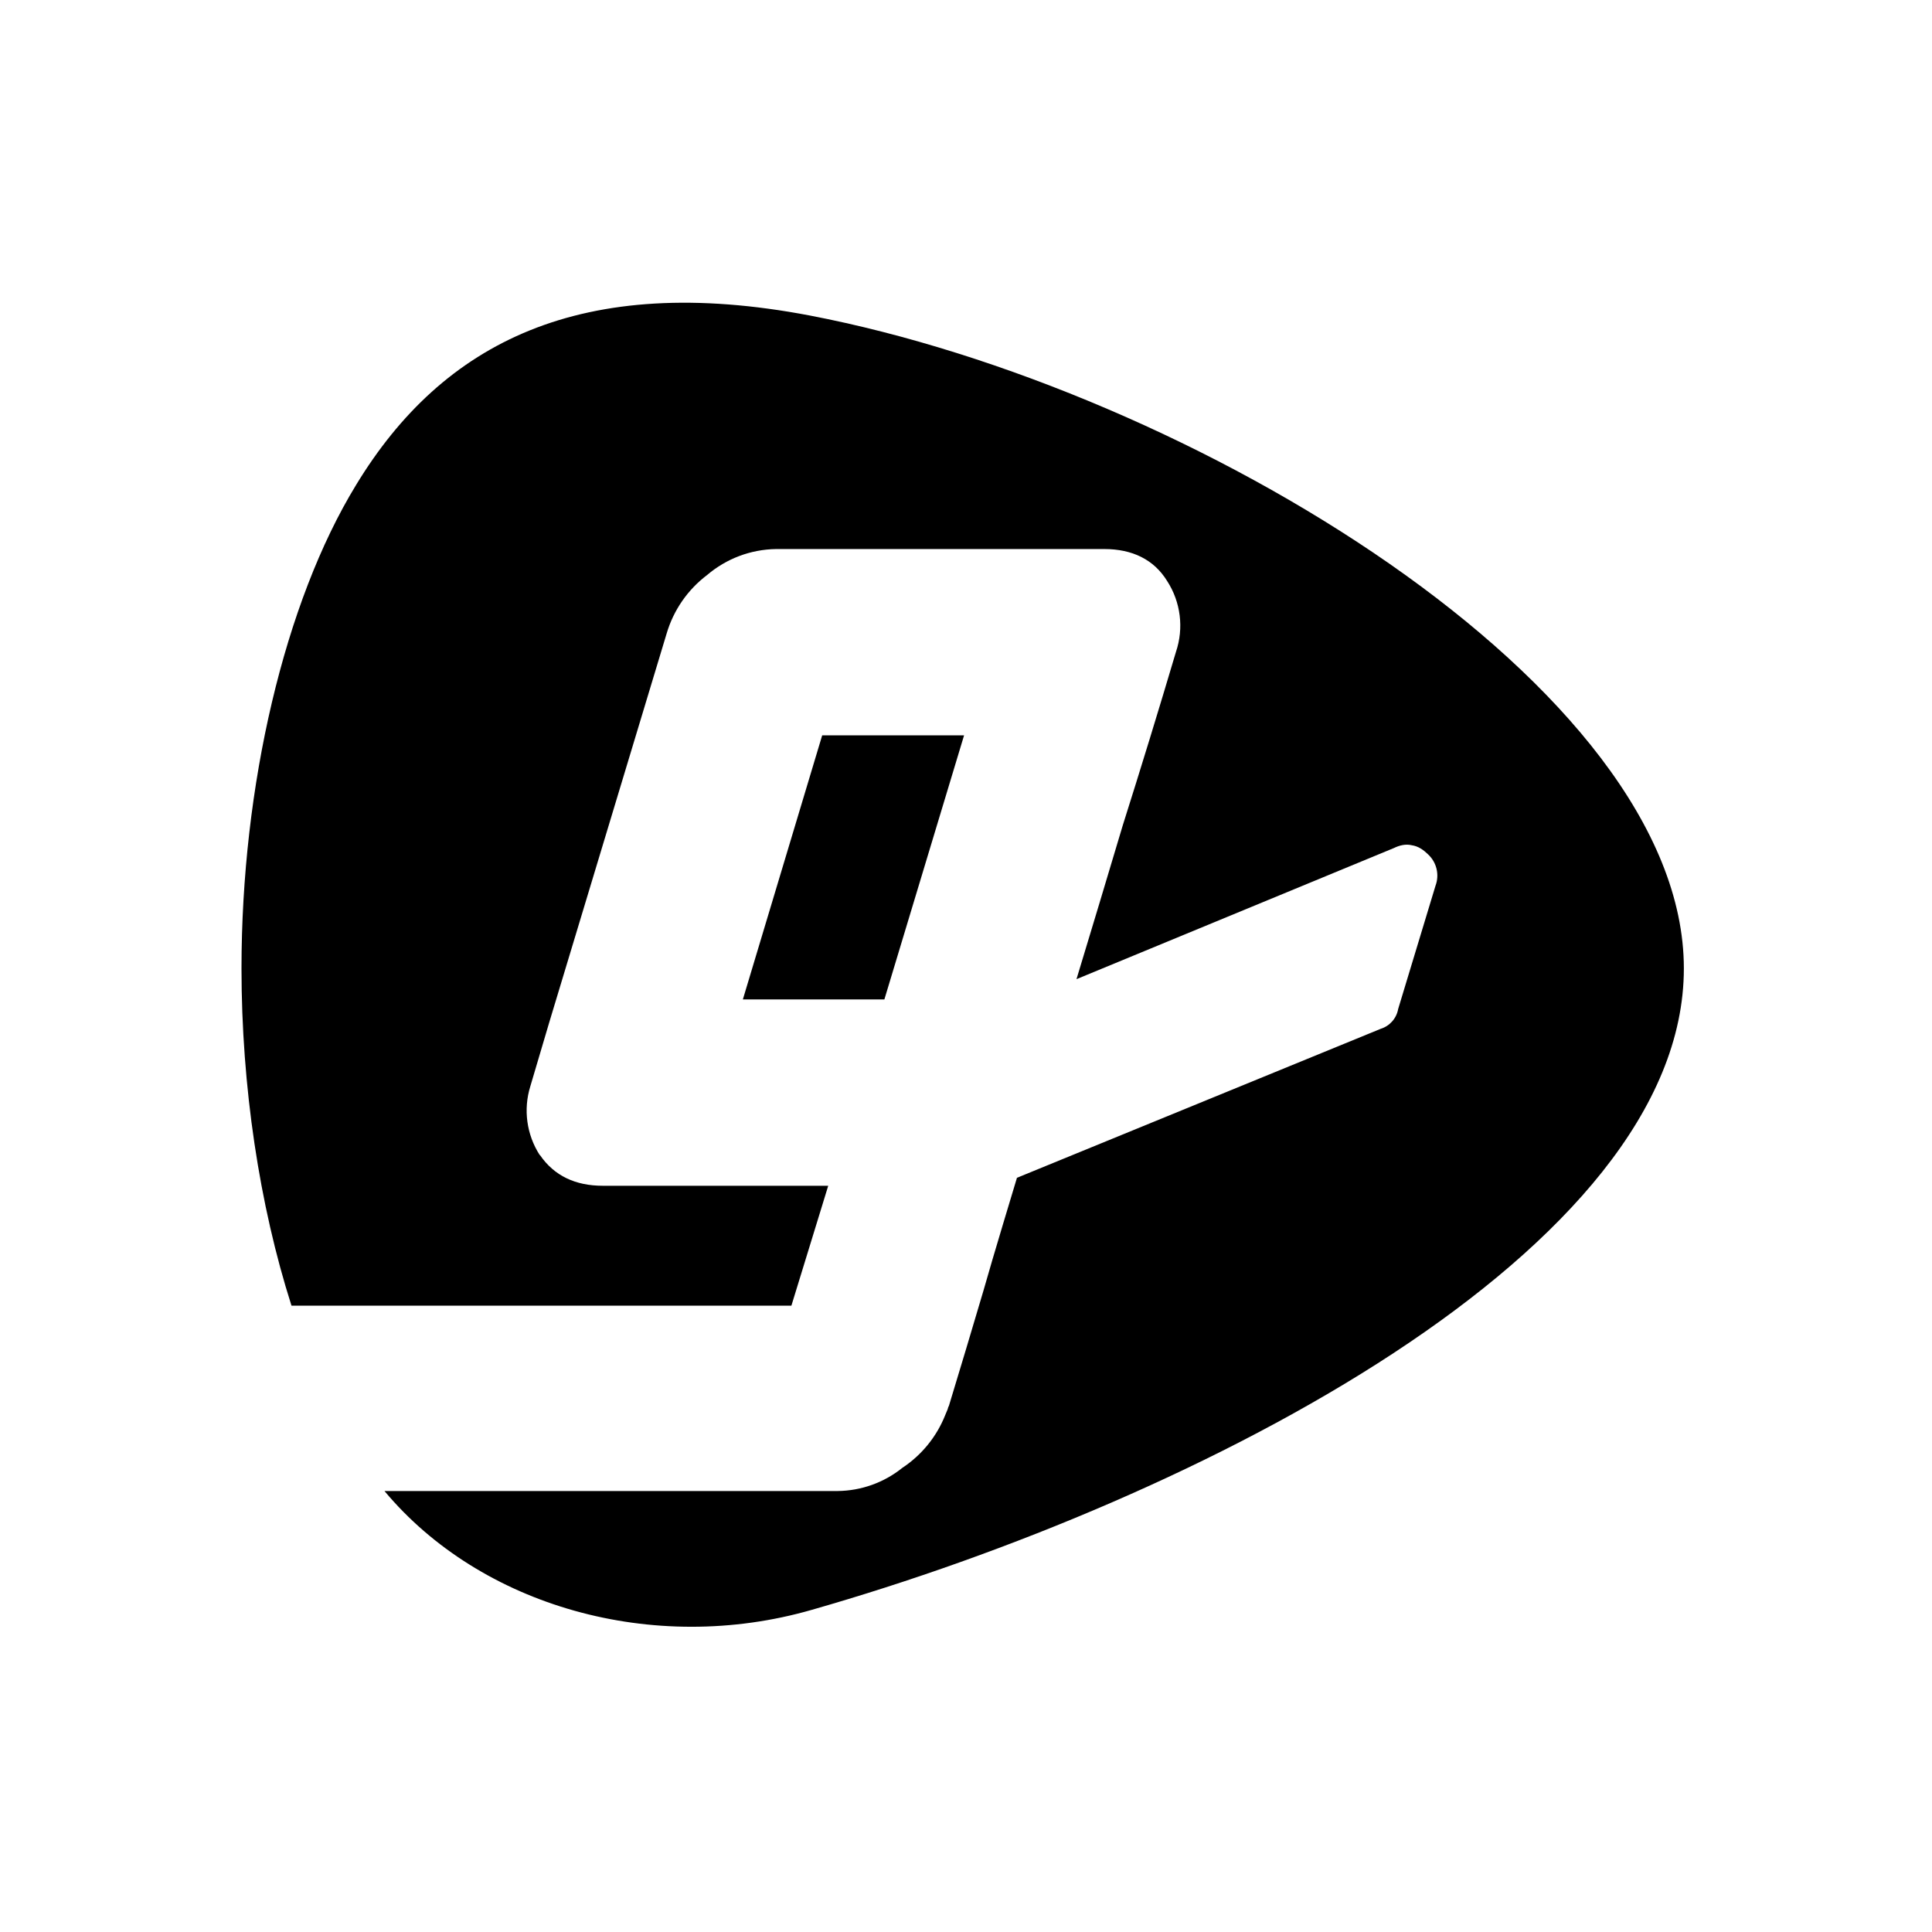
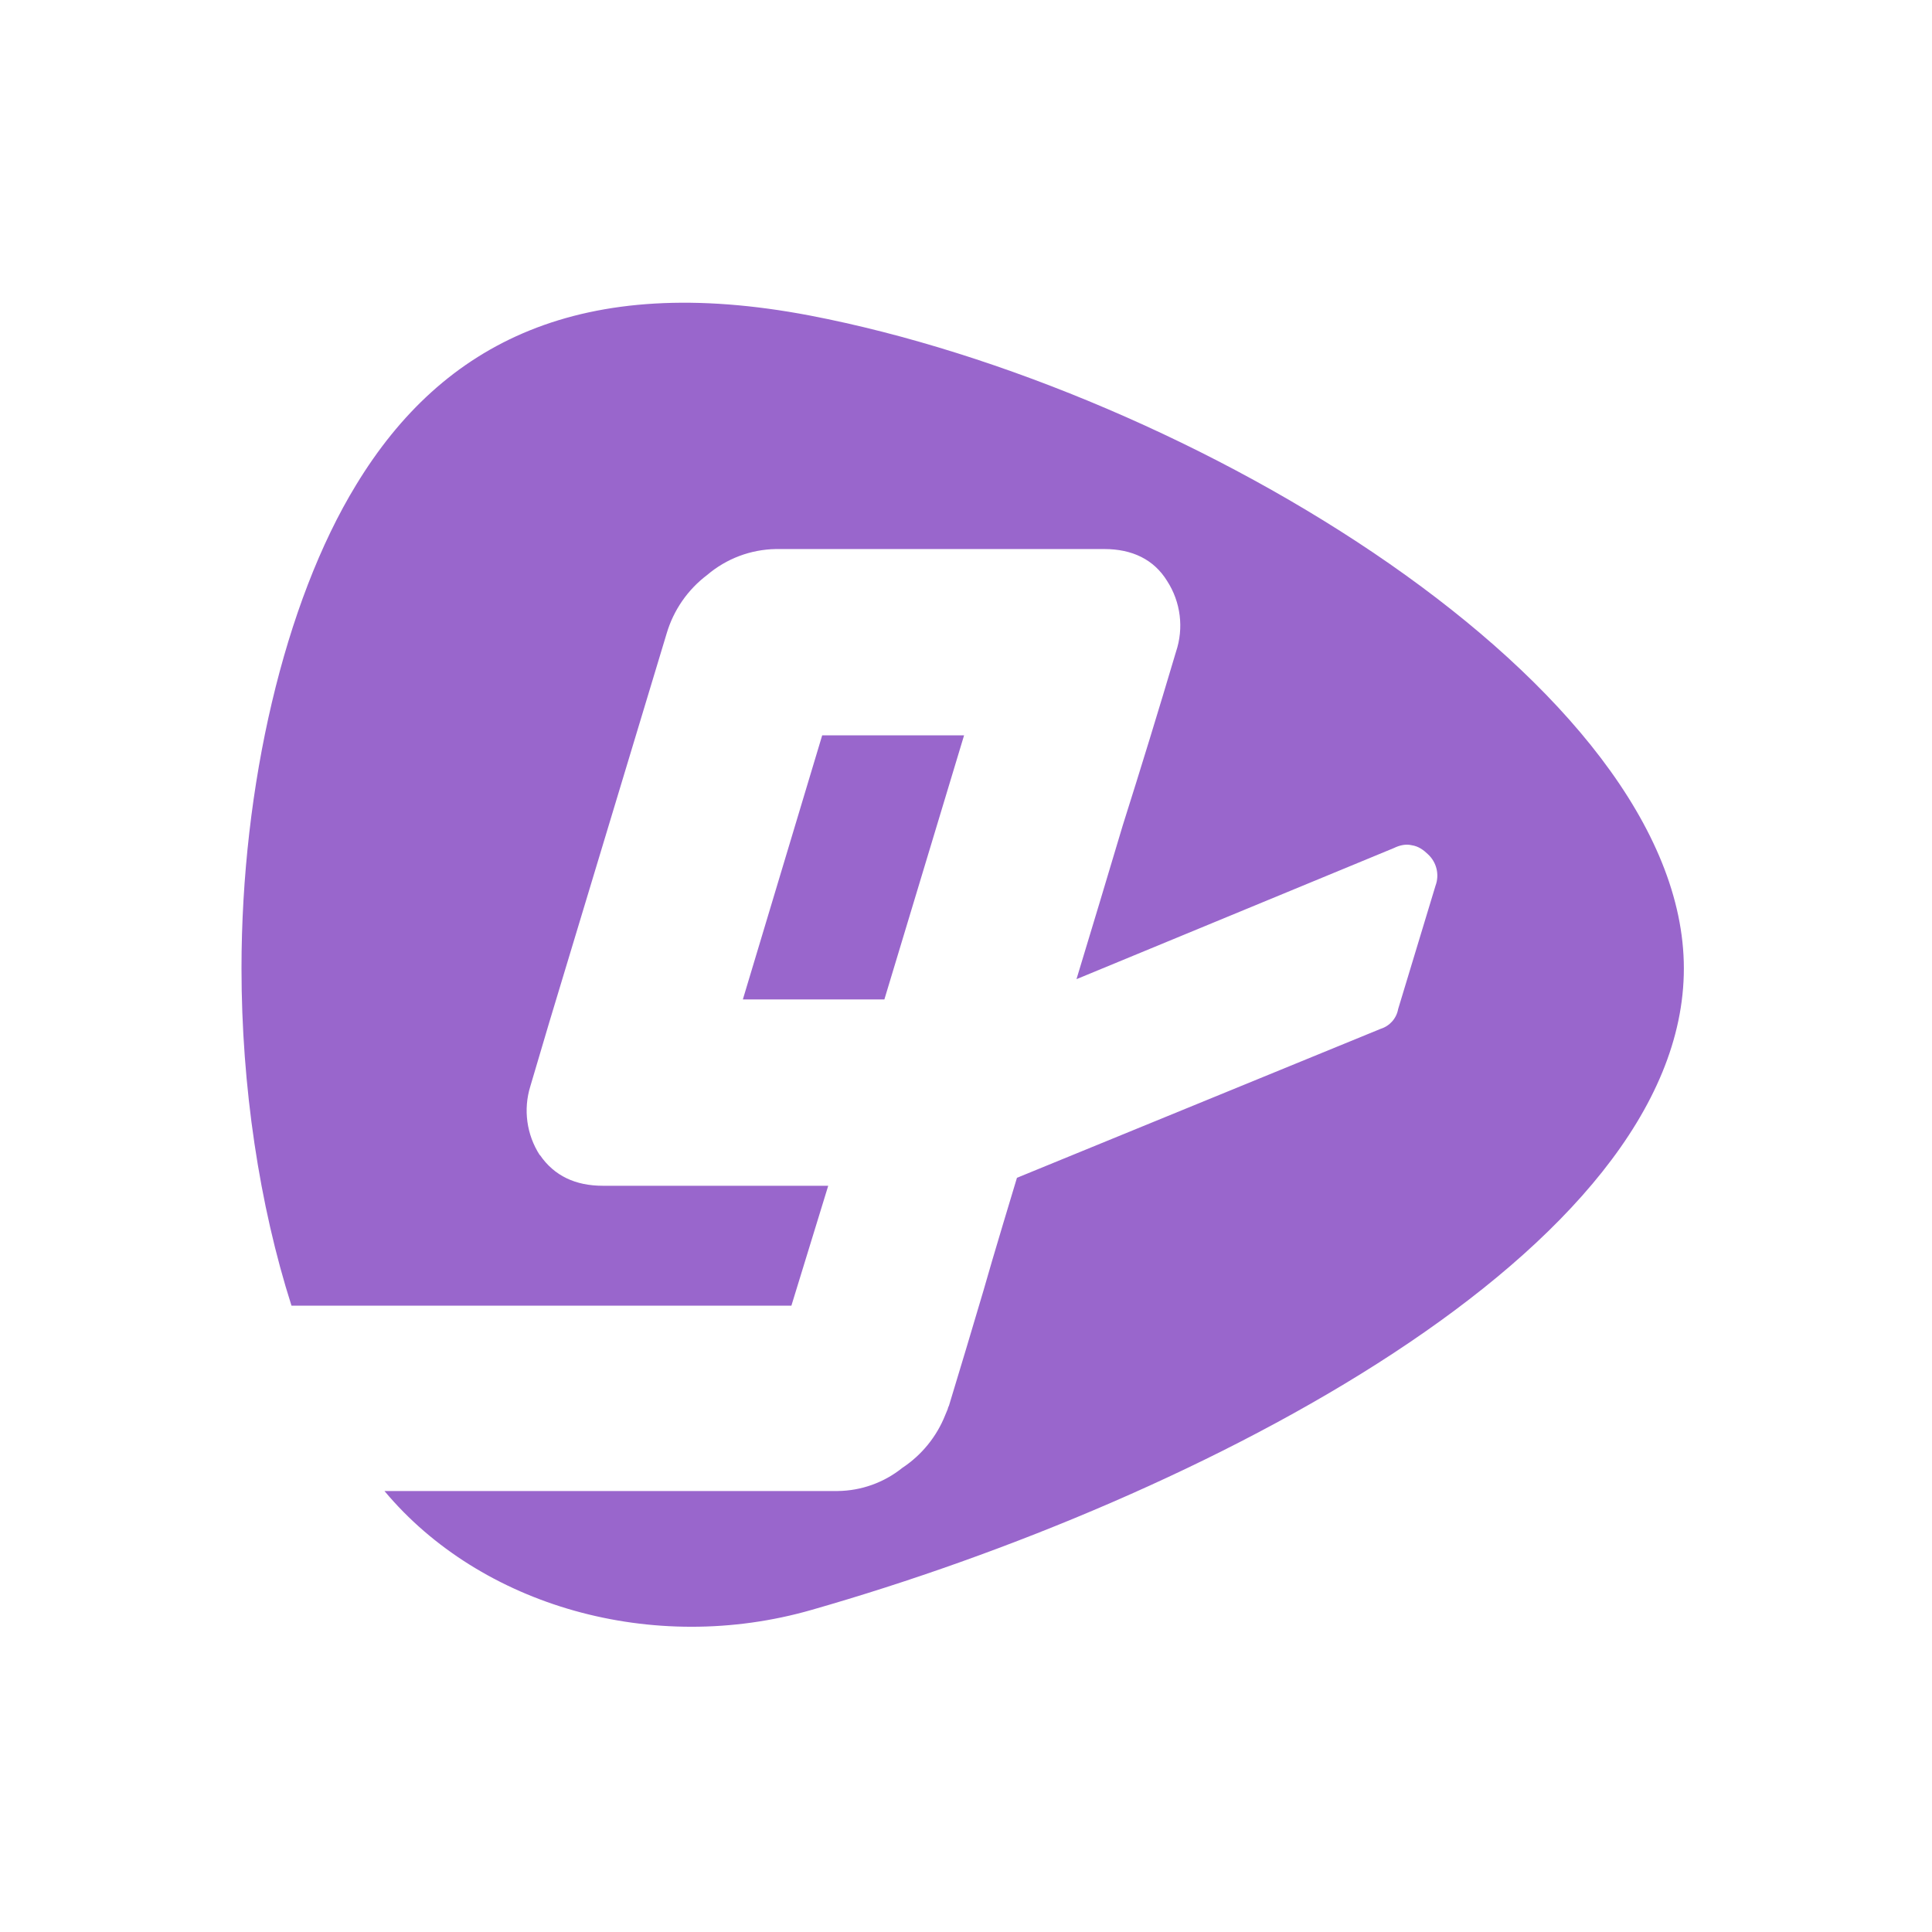
<svg xmlns="http://www.w3.org/2000/svg" width="16" height="16" viewBox="0 0 16 16">
-   <g fill="currentColor" fill-rule="evenodd">
+   <g fill="#9966CC" fill-rule="evenodd">
    <animate attributeName="opacity" calcMode="spline" dur="1.2s" keySplines="0.4 0 0.6 1; 0.4 0 0.6 1" repeatCount="indefinite" values="1;0.5;1" />
    <path d="m6.809 6.09-.657 2.187h1.172l.66-2.187zm0 0" />
    <path d="M6.707 2.613c-1.89-.36-3.039.219-3.758 1.403C2.355 4.988 2 6.512 2 8.02c0 .976.148 1.96.414 2.793h4.14l.305-.993H4.992c-.226 0-.402-.082-.52-.254H4.47a.68.68 0 0 1-.078-.57l.156-.527.973-3.223a.94.94 0 0 1 .335-.484.9.9 0 0 1 .57-.215h2.72c.23 0 .41.086.52.265a.68.68 0 0 1 .073.586q-.214.721-.441 1.438-.189.634-.383 1.273l2.629-1.086c.047-.023.098-.035.148-.023.055.008.098.04.133.074a.24.24 0 0 1 .063.262l-.309 1.02a.21.21 0 0 1-.144.164L8.422 9.754s-.207.683-.277.933q-.14.474-.286.954a.1.1 0 0 0-.011.03l-.02.048a.94.94 0 0 1-.355.437.87.87 0 0 1-.535.192H3.184c.796.953 2.222 1.363 3.539.984 3.222-.922 7.222-2.98 7.222-5.312 0-2.329-4.082-4.801-7.238-5.407m0 0" />
  </g>
</svg>
